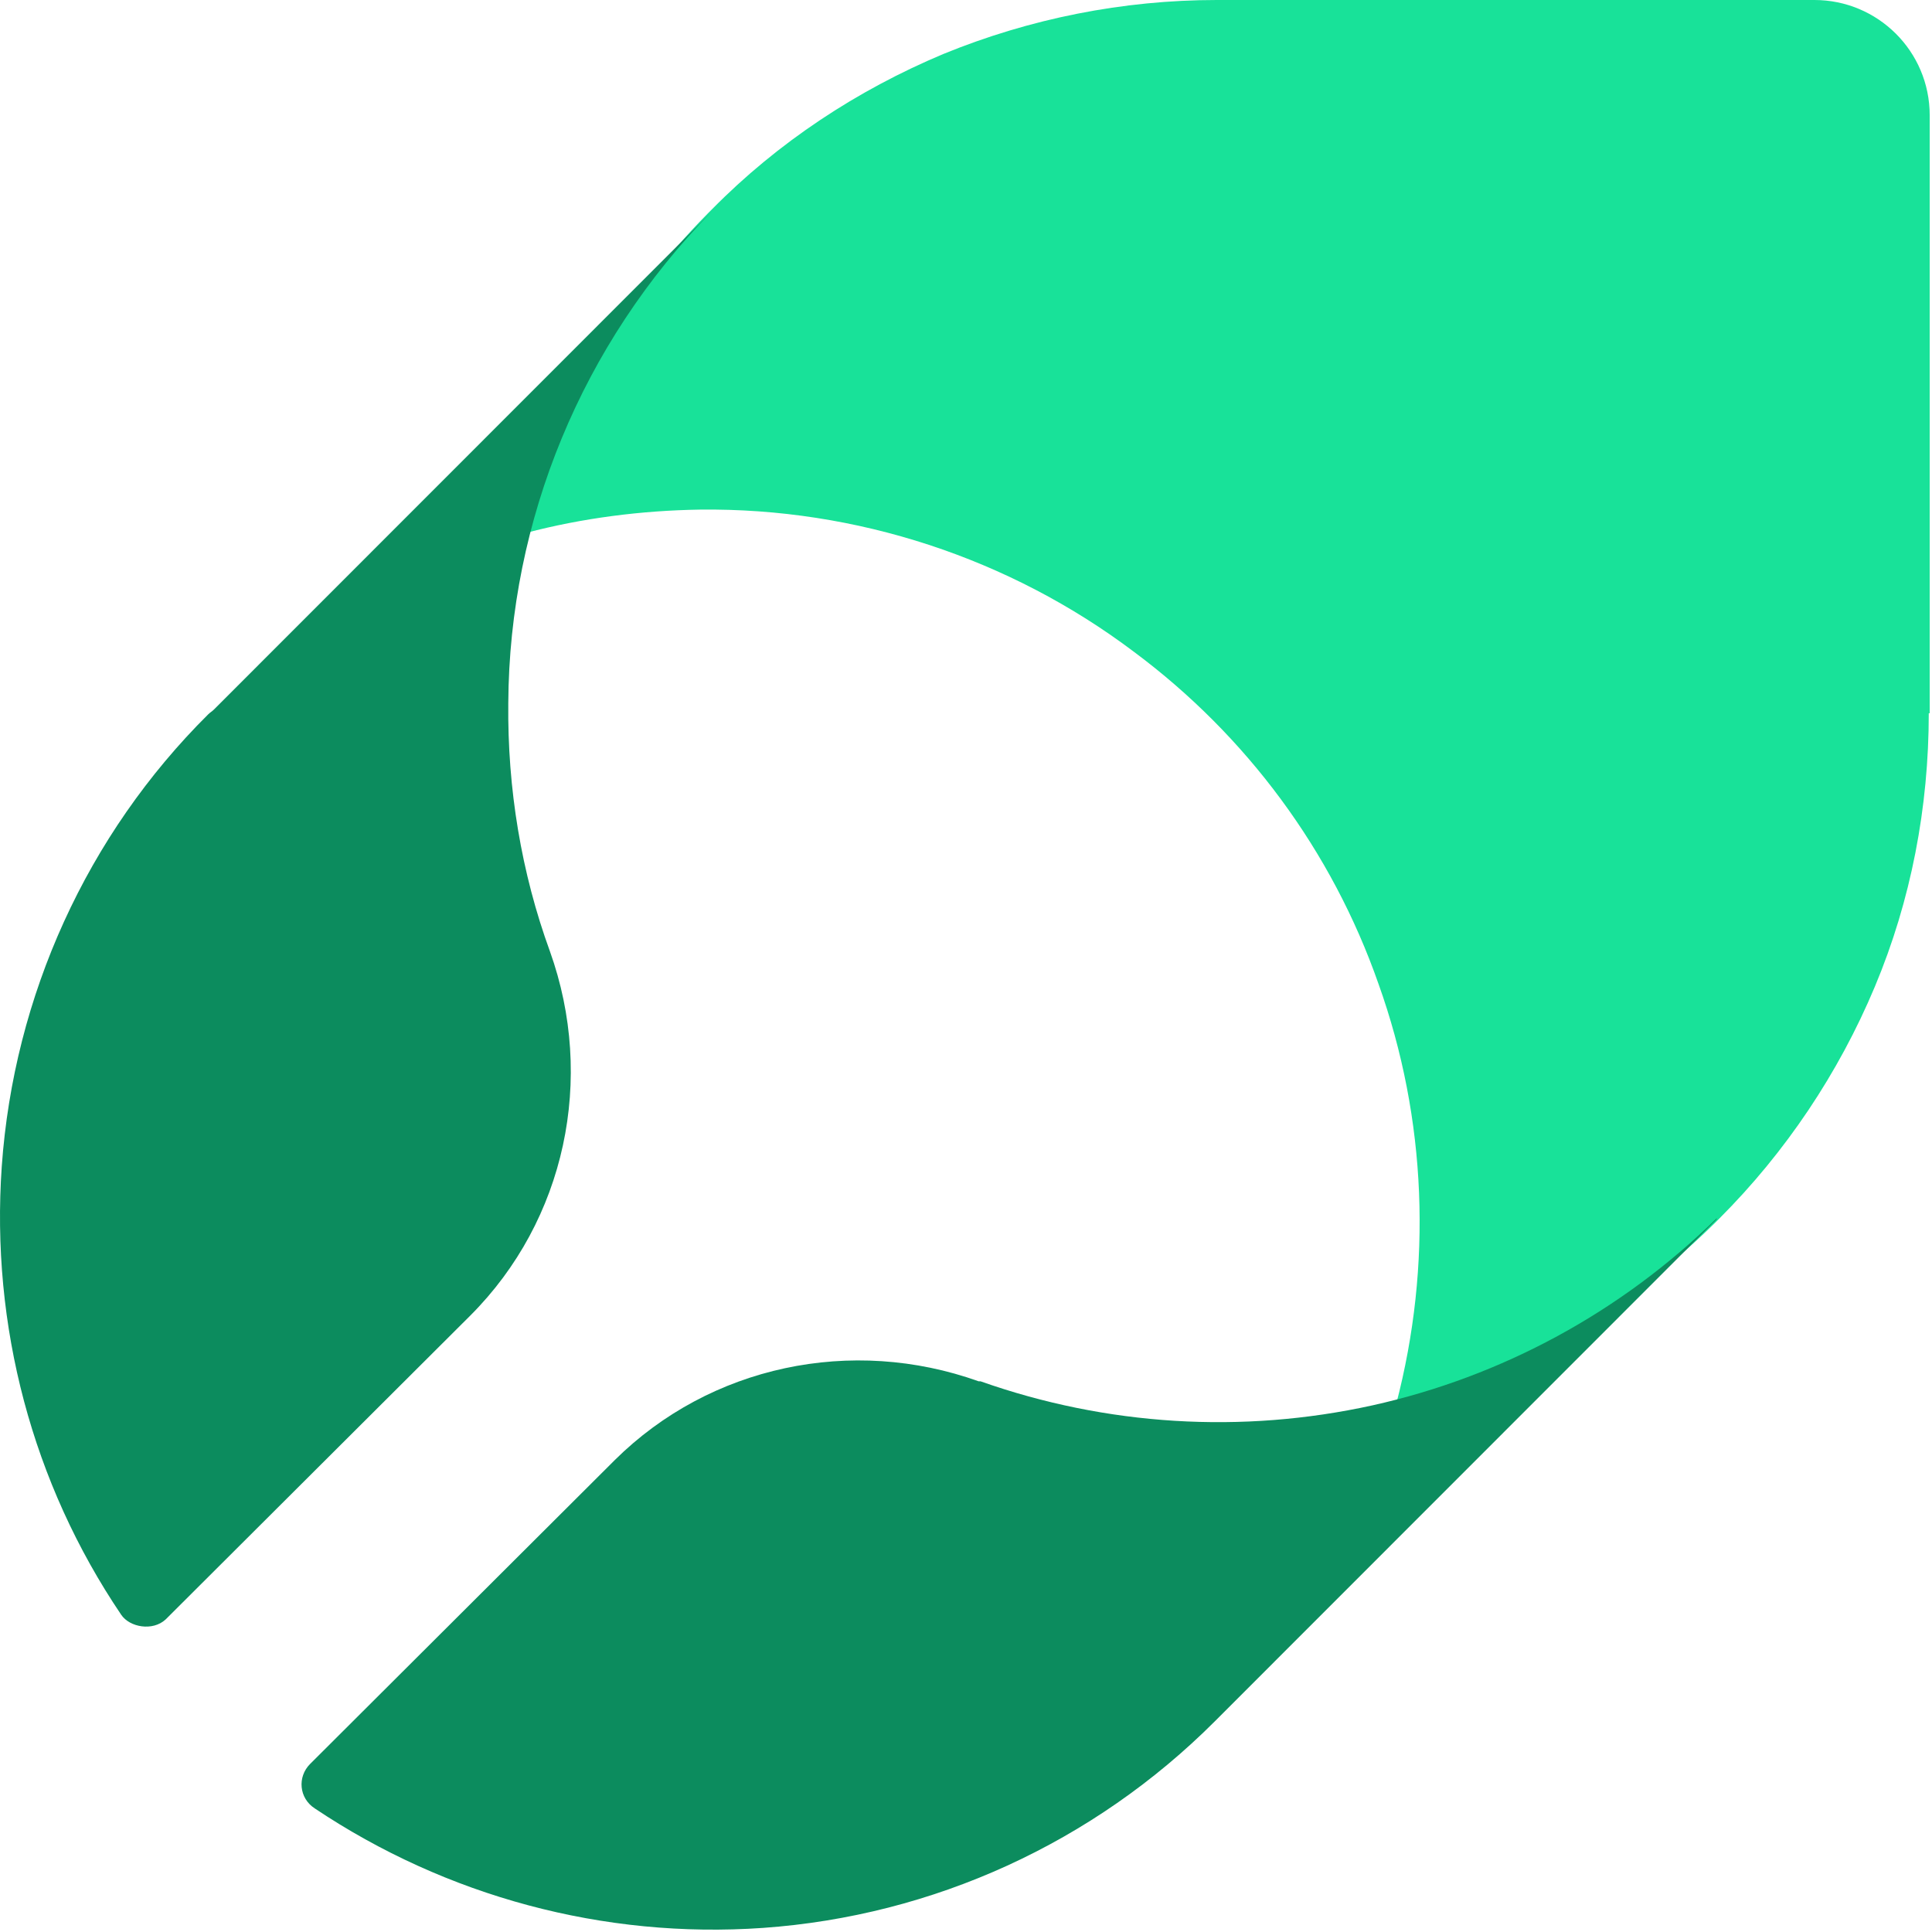
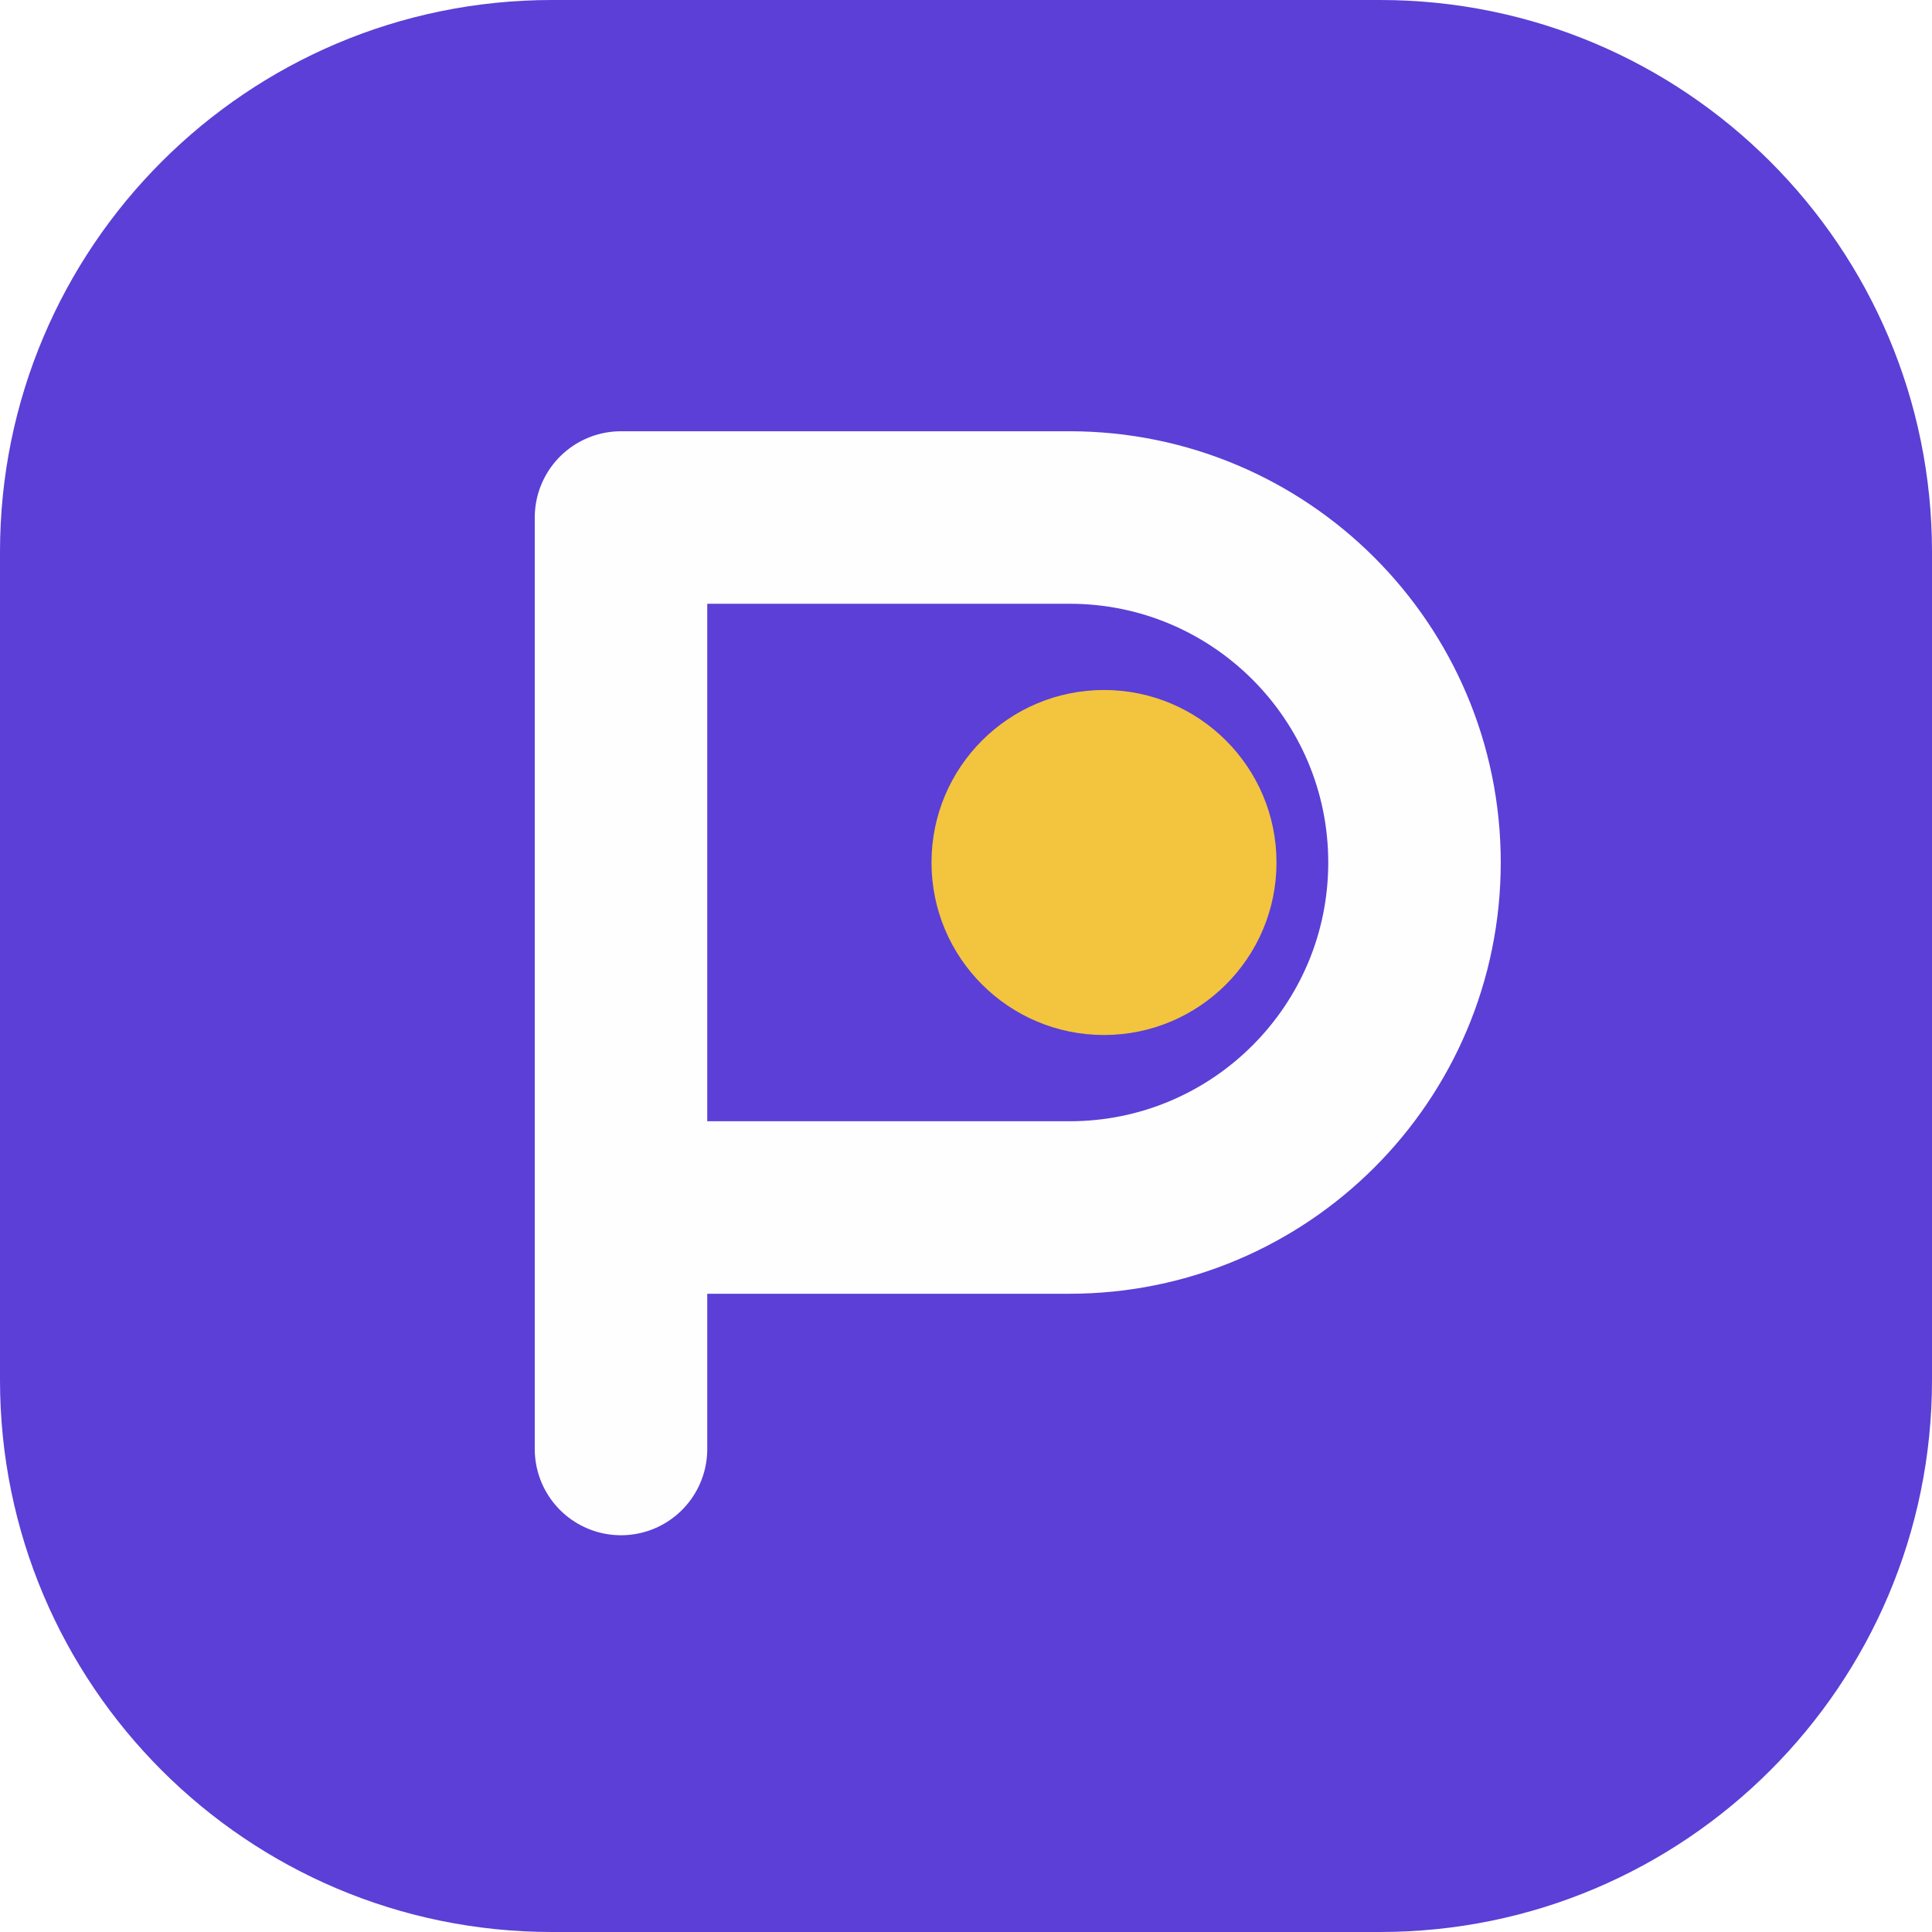
- <svg xmlns="http://www.w3.org/2000/svg" width="502" height="502" viewBox="0 0 502 502" fill="none">
-   <path d="M501.402 185.33V29.962C501.402 13.29 487.876 0 471.453 0H316.156C291.763 0 267.611 4.832 245.15 14.014C222.689 23.438 202.16 36.969 185.012 54.367L183.804 55.575C161.101 78.53 144.92 107.042 136.708 138.454C151.441 134.588 166.656 132.655 181.871 132.413C222.447 131.93 262.298 144.978 294.661 169.383C323.885 191.13 346.104 221.092 358.18 255.645C370.739 290.681 372.188 328.859 362.769 364.862C393.925 356.647 422.666 340.457 445.611 317.744L446.818 316.536C463.966 299.38 477.732 278.841 487.151 256.37C496.571 233.898 501.16 209.735 501.16 185.33H501.402Z" fill="#18E299" />
-   <path d="M132.071 182.706C132.312 135.044 151.32 89.307 184.764 55.125L55.557 184.391C55.076 184.873 54.594 185.113 54.113 185.595C22.593 216.888 3.586 258.774 0.458 303.066C-2.43 344.47 8.397 385.392 31.496 419.575C33.699 422.835 39.677 423.907 43.046 420.778L122.206 341.822C146.989 317.028 154.689 280.198 142.899 247.219C135.44 226.758 131.831 204.852 132.071 182.706Z" fill="#0C8C5E" />
-   <path d="M446.067 316.547C421.284 340.86 390.245 357.71 356.56 365.172C322.634 372.635 287.506 370.468 254.783 358.914C254.783 358.914 254.542 358.914 254.301 358.914C221.338 347.118 184.525 354.821 159.742 379.375L80.581 458.331C77.212 461.701 77.694 467.238 81.784 469.885C115.95 492.754 156.855 503.827 198.24 500.938C242.512 497.809 284.137 478.792 315.656 447.258L316.859 446.054L446.067 316.788V316.547Z" fill="#0C8C5E" />
+ <svg xmlns="http://www.w3.org/2000/svg" viewBox="0 0 28 28">
+   <rect width="28" height="28" rx="8" fill="#5B3FD6" />
+   <path d="M9 21V7.5h6.5a5 5 0 0 1 0 10H9" fill="none" stroke="#FFFEFE" stroke-width="2.5" stroke-linecap="round" stroke-linejoin="round" />
+   <circle cx="16" cy="12.5" r="2.5" fill="#F3C43E" />
</svg>
